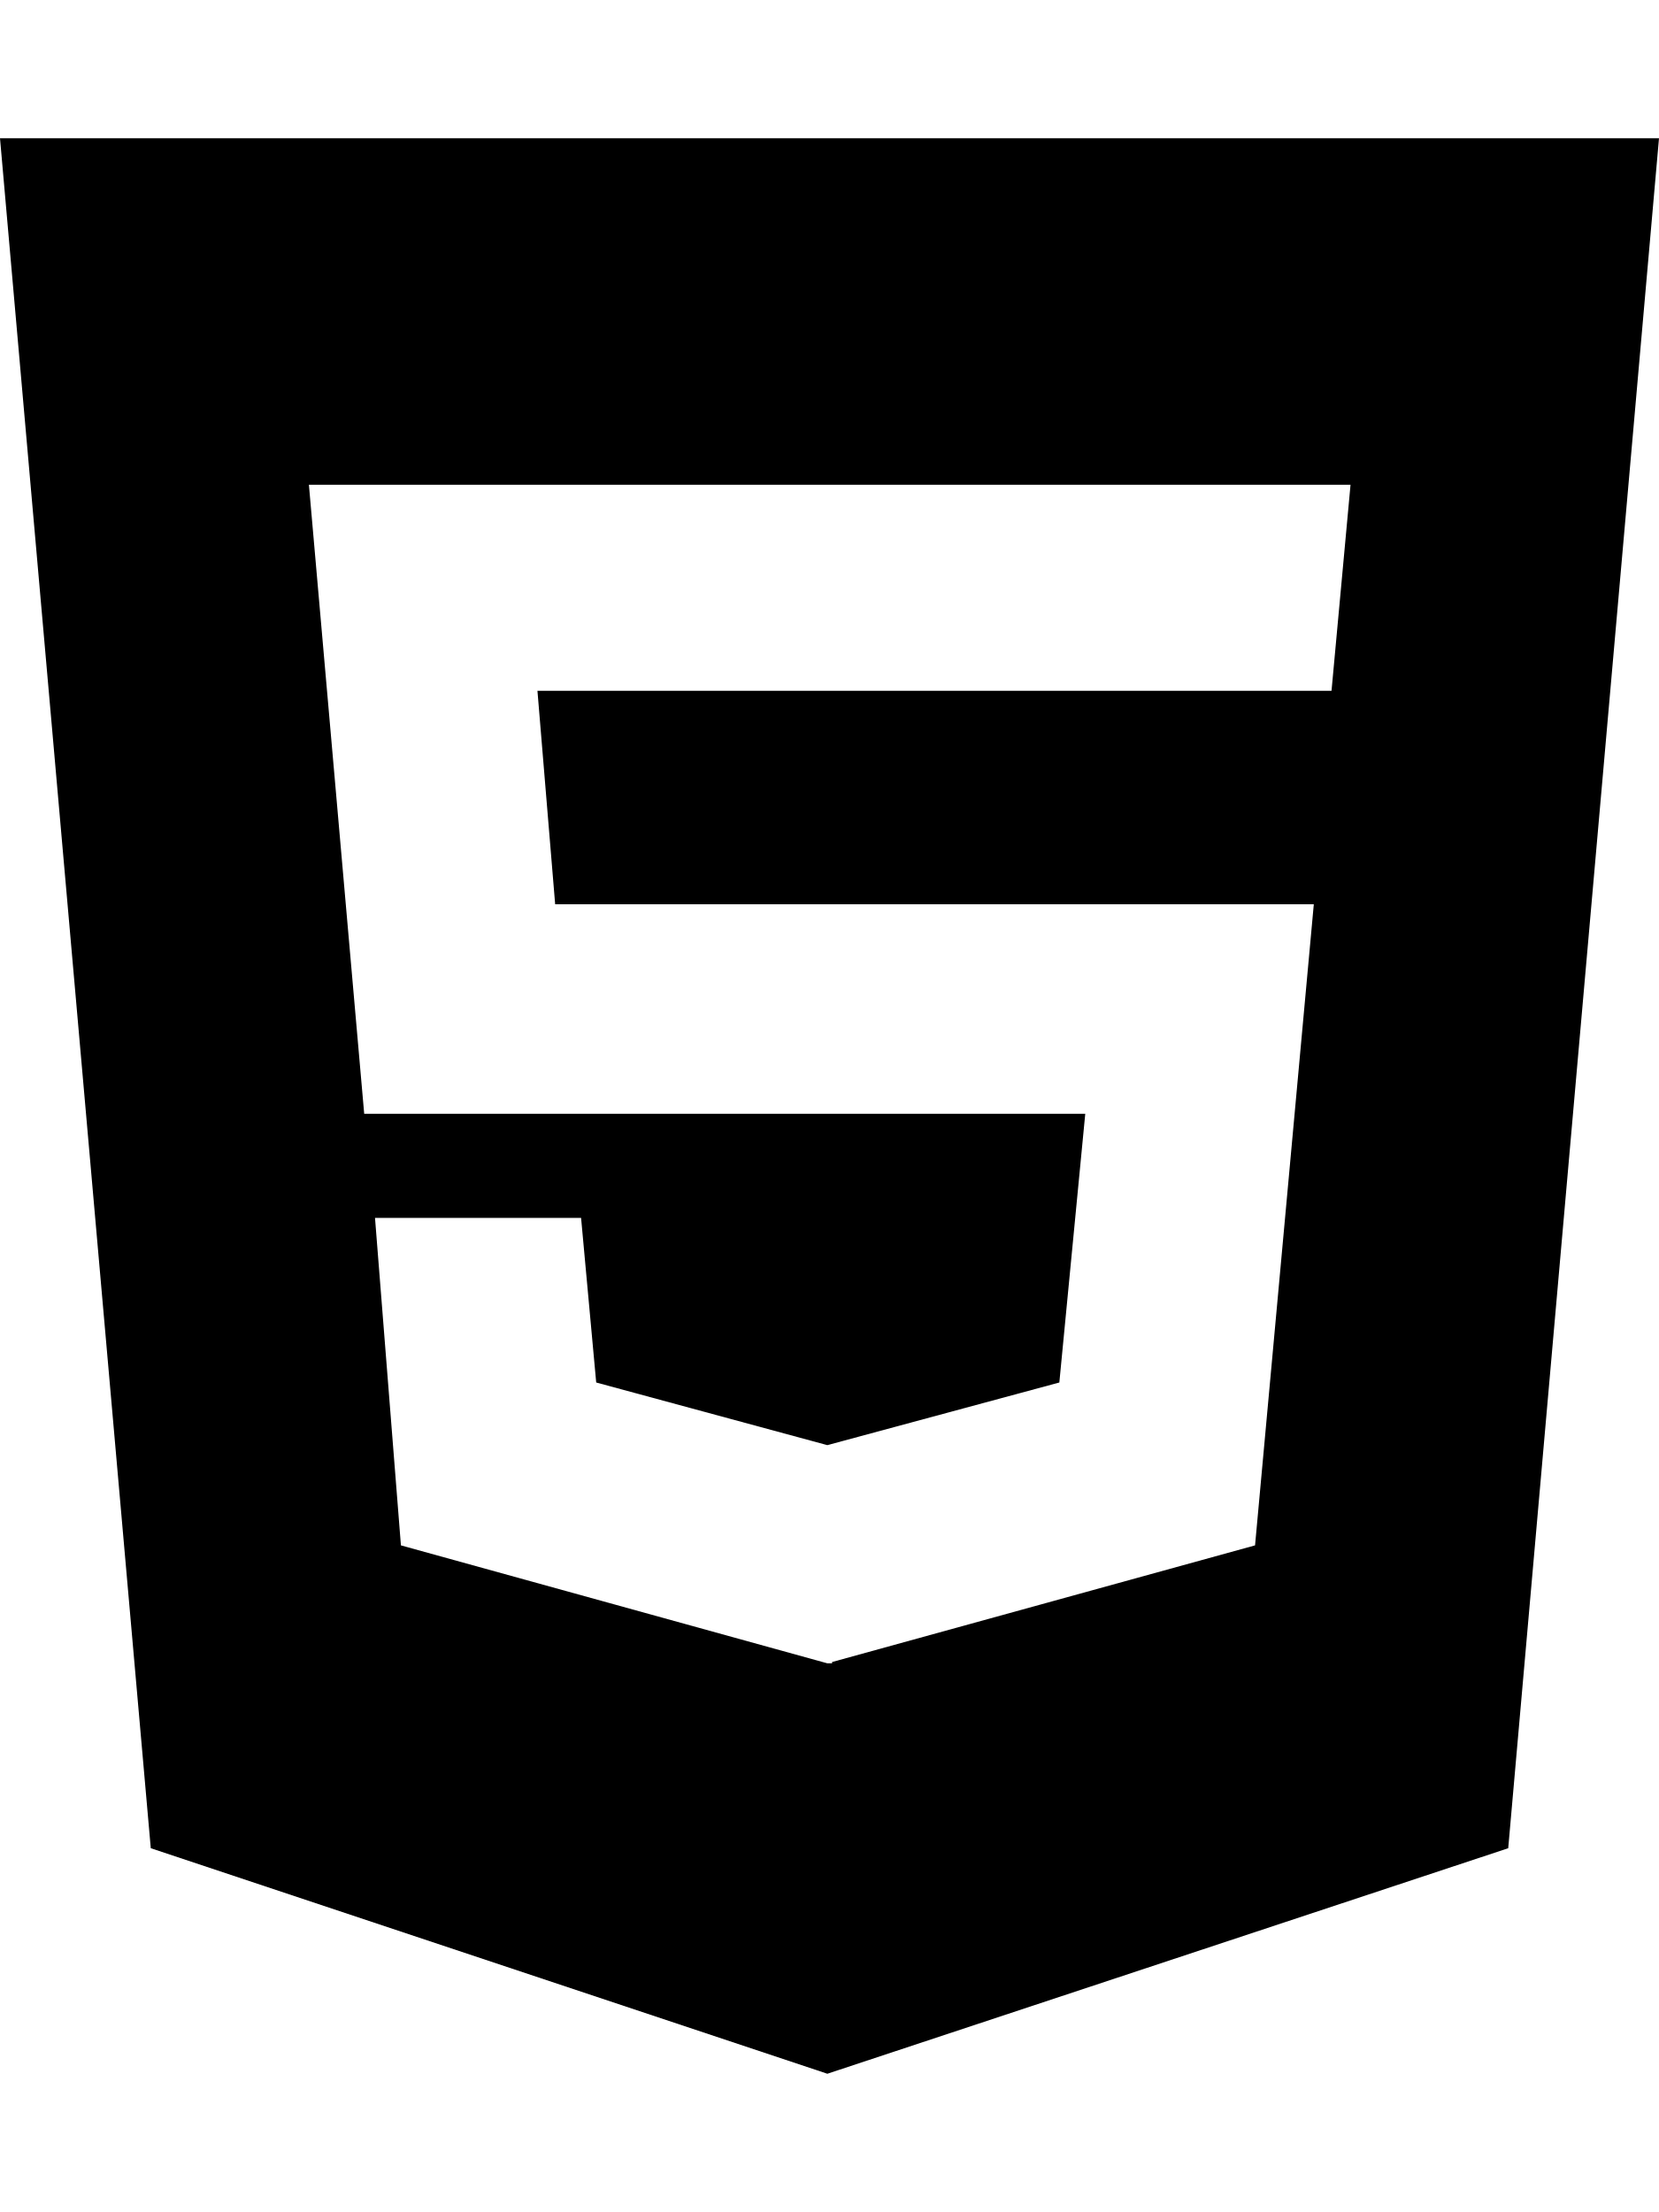
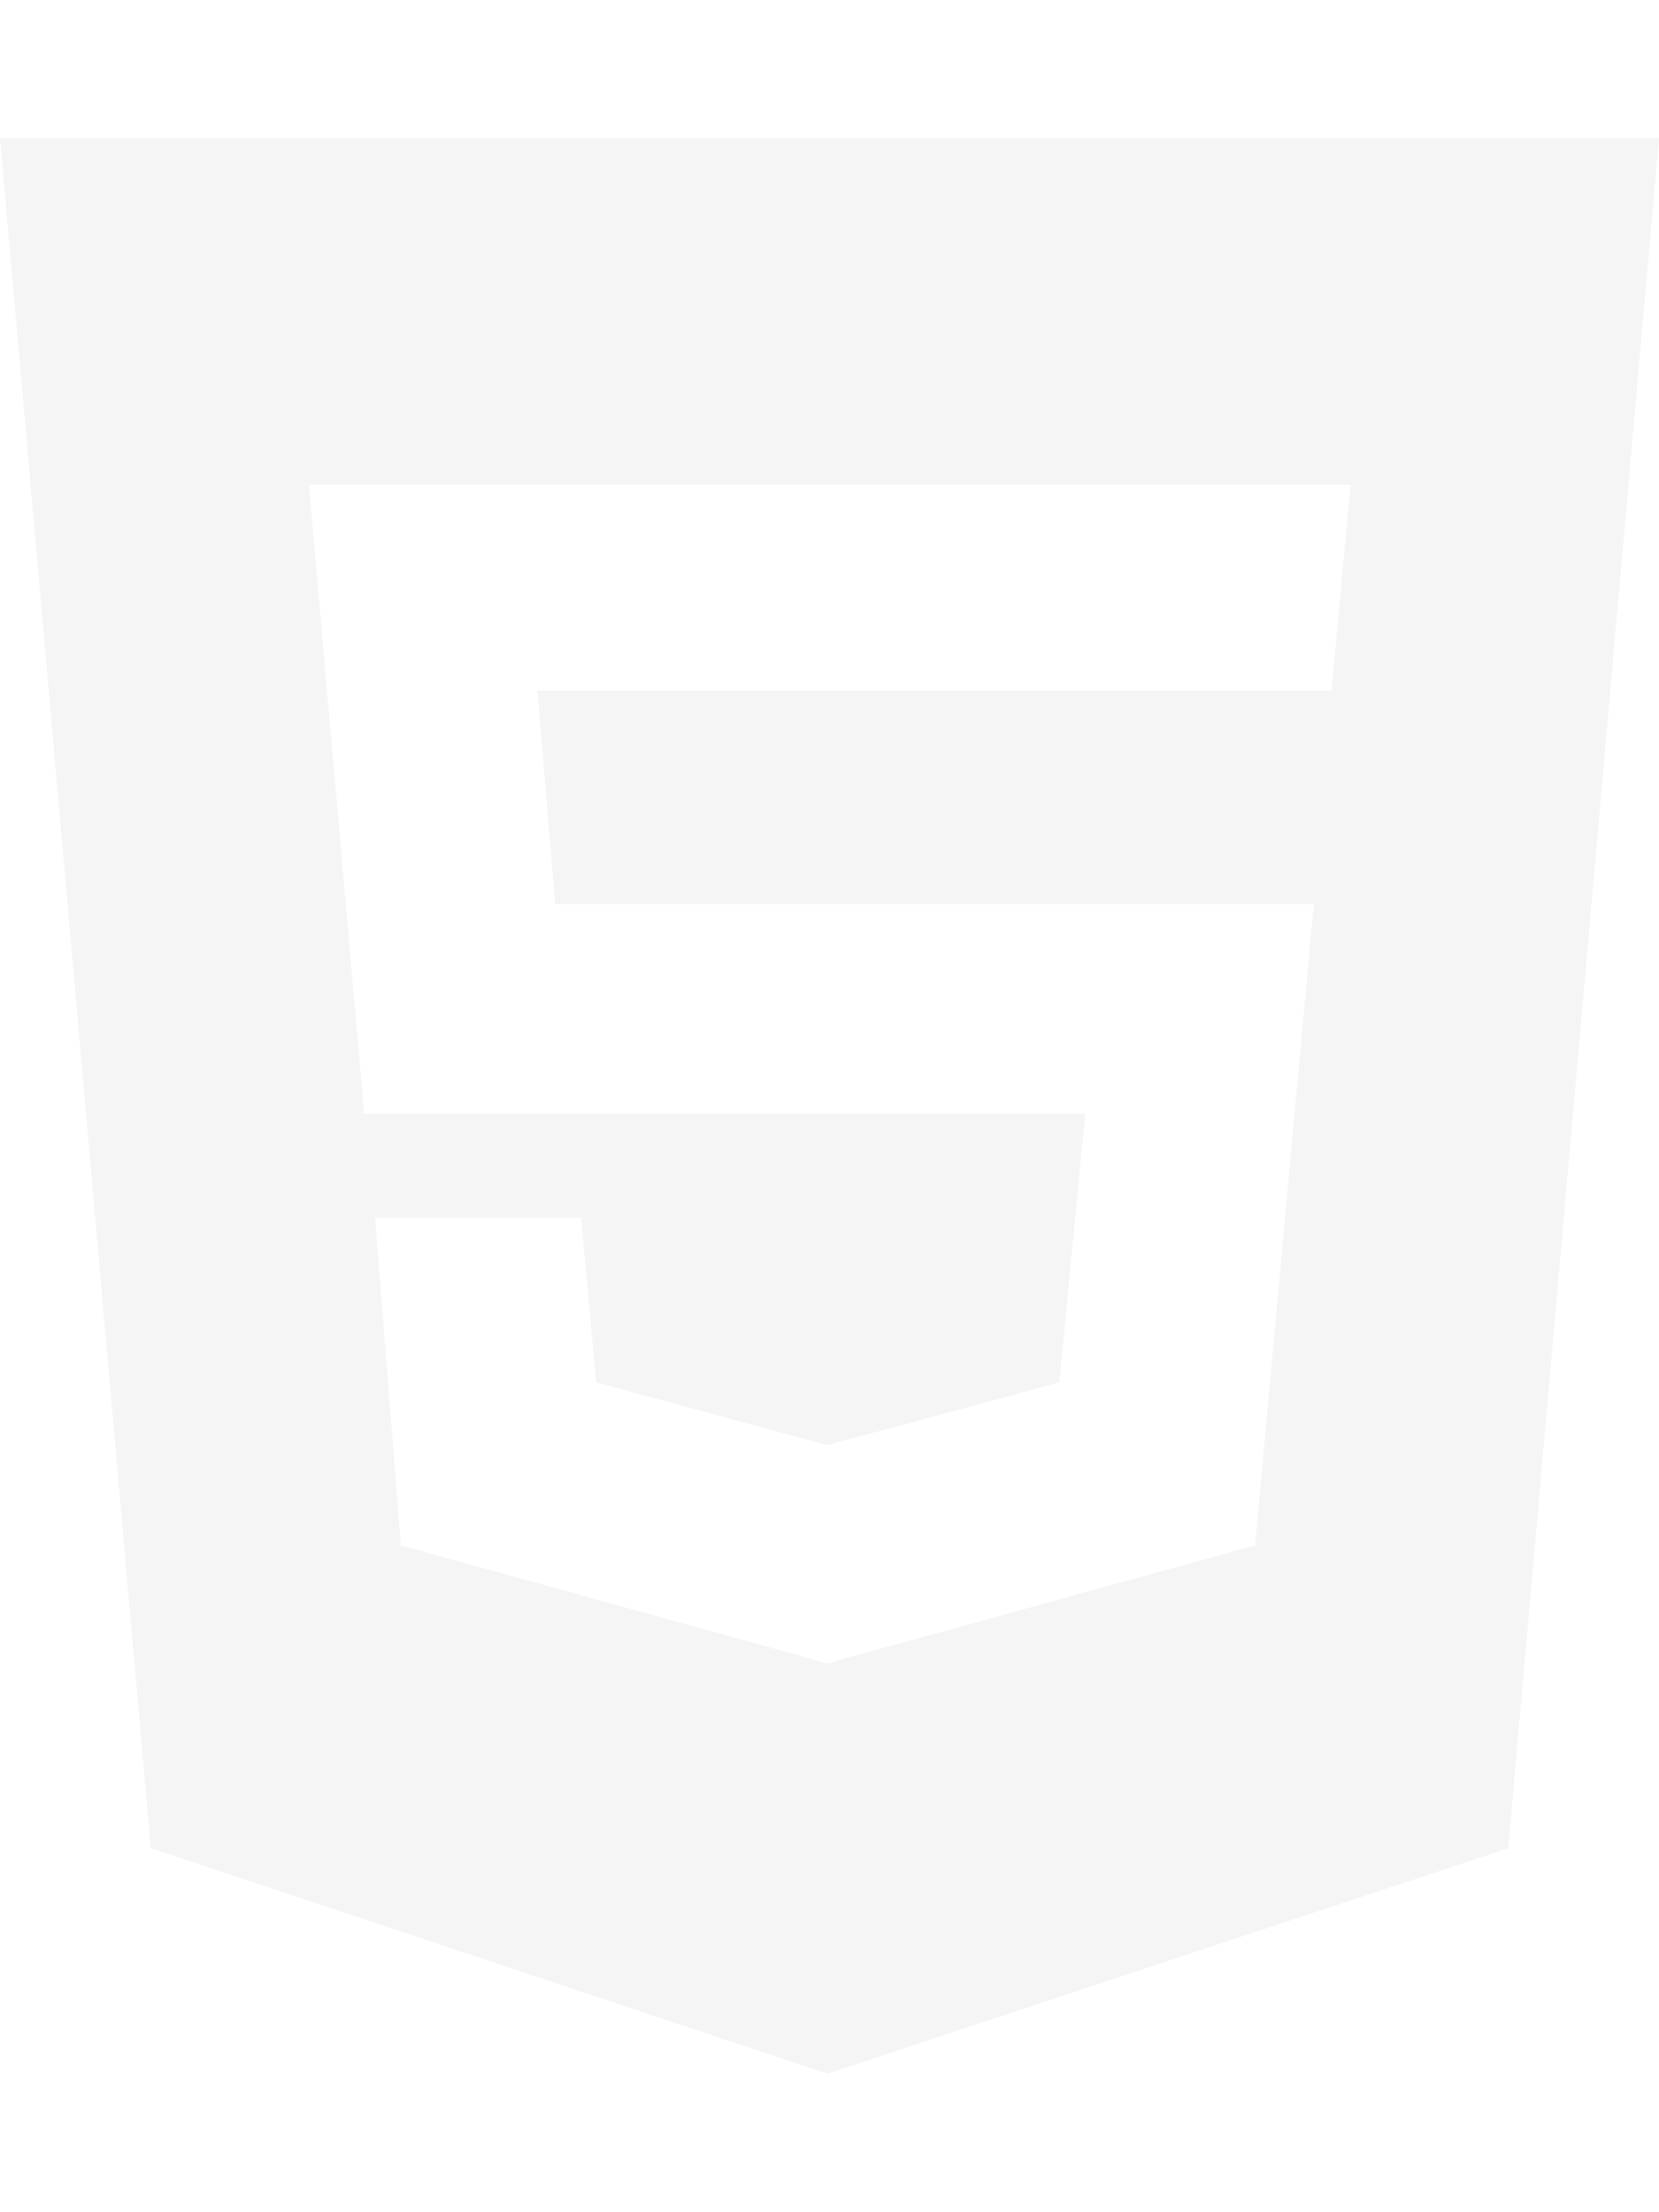
<svg xmlns="http://www.w3.org/2000/svg" aria-hidden="true" focusable="false" data-prefix="fab" data-icon="html5" class="svg-inline--fa fa-html5 fa-w-12" role="img" viewBox="0 0 384 512">
-   <path fill="currentColor" d="M0 32l34.9 395.8L191.5 480l157.6-52.2L384 32H0zm308.2 127.9H124.4l4.1 49.4h175.6l-13.6 148.4-97.9 27v.3h-1.1l-98.7-27.3-6-75.8h47.7L138 320l53.5 14.5 53.7-14.5 6-62.2H84.3L71.5 112.2h241.1l-4.4 47.7z" />
+   <path fill="whitesmoke" d="M0 32l34.9 395.8L191.5 480l157.6-52.2L384 32H0zm308.2 127.9H124.4l4.1 49.4h175.6l-13.6 148.4-97.9 27v.3h-1.1l-98.7-27.3-6-75.8h47.7L138 320l53.5 14.5 53.7-14.5 6-62.2H84.3L71.5 112.2h241.1l-4.4 47.7z" />
</svg>
